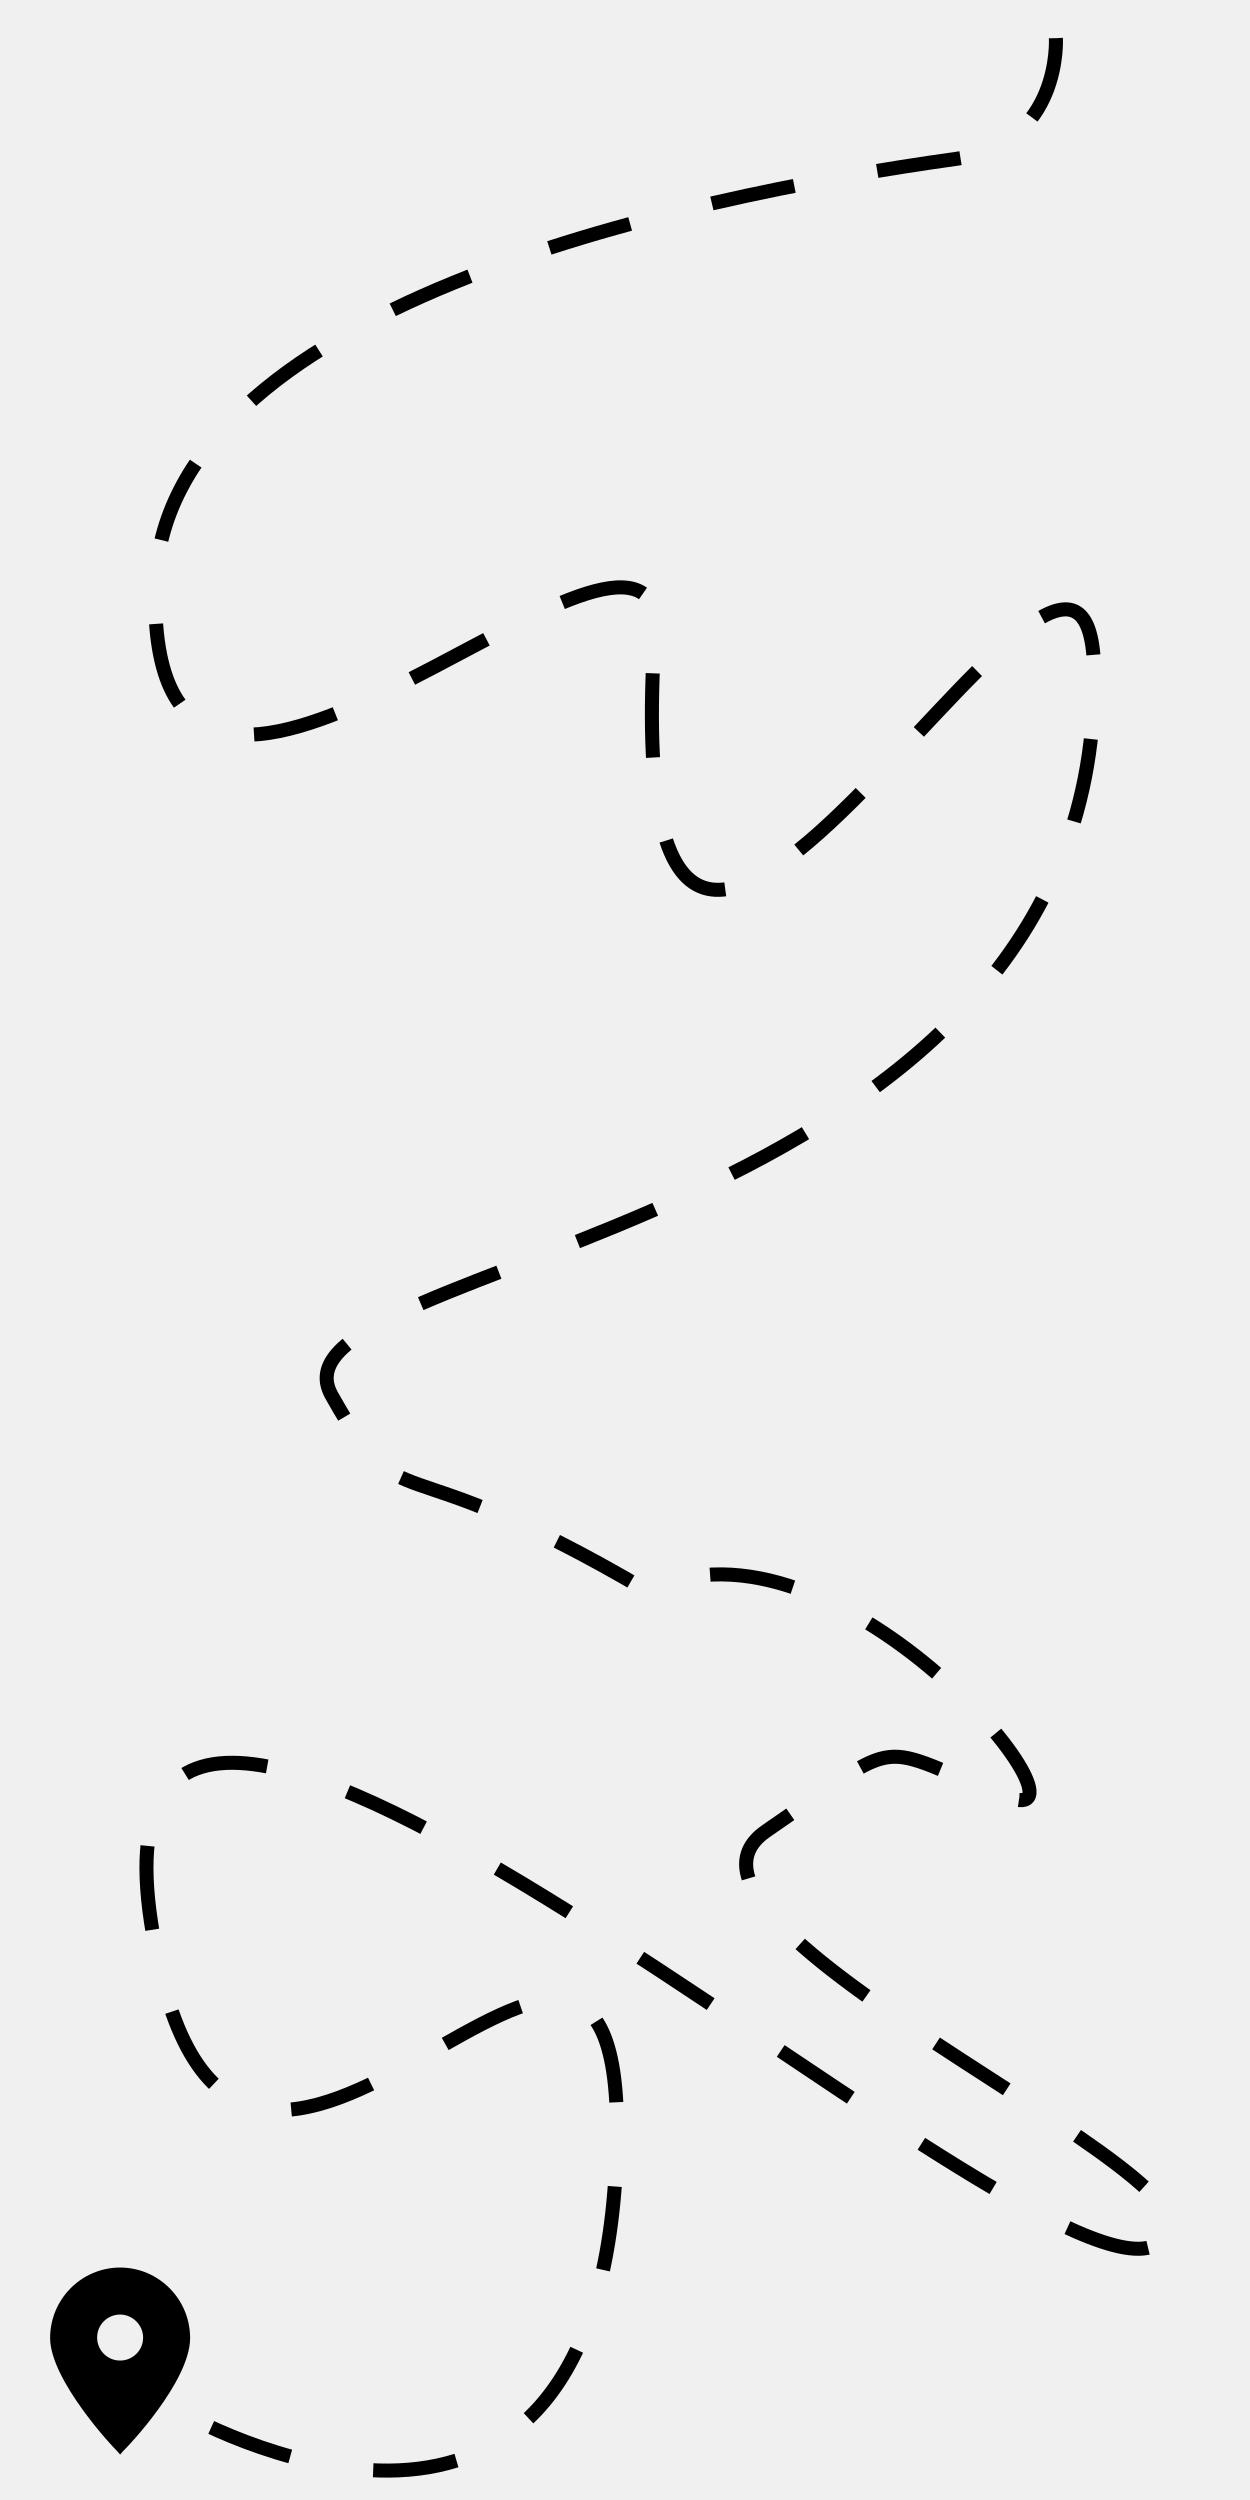
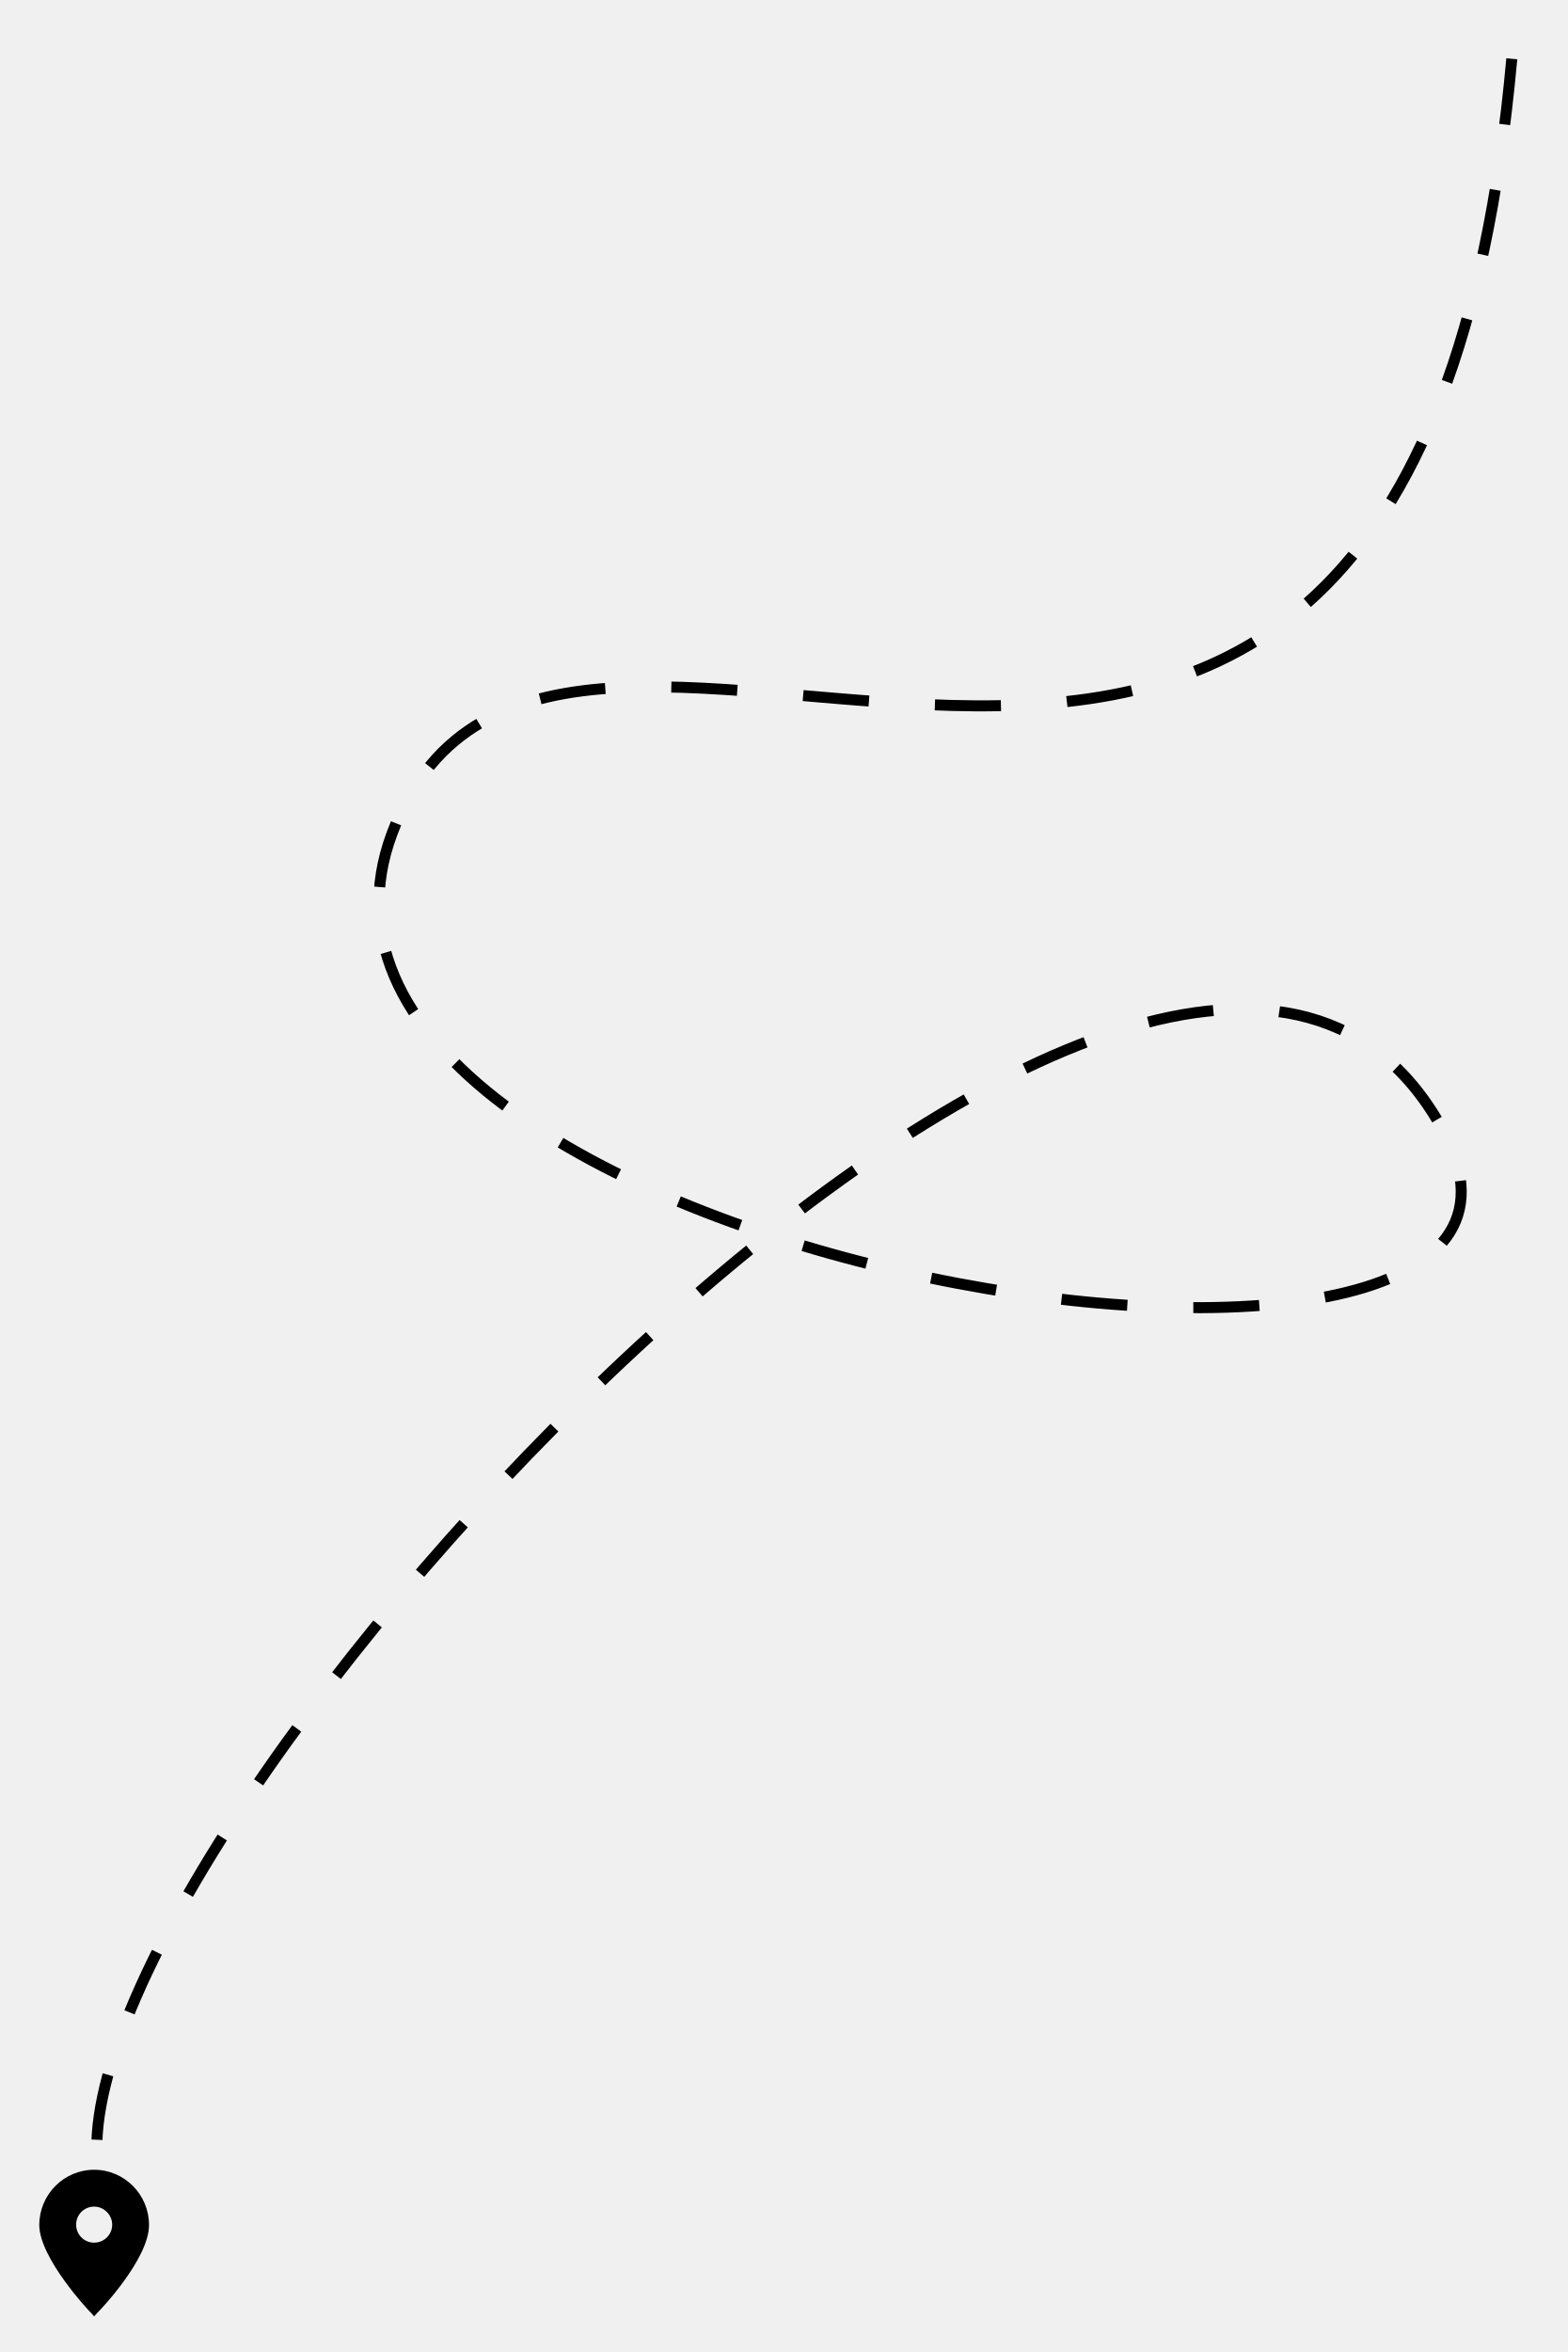
- <svg xmlns="http://www.w3.org/2000/svg" height="500" width="250" version="1.1" y="0px" x="0px" viewBox="0 0 250 500">
-   <path style="stroke:#000;stroke-width:2.809;stroke-dasharray:16.854, 16.854;fill:none" d="m211.18 7.638s1.215 21.175-19.912 24.127c-56.1 7.84-158.8 29.79-160.2 85.526-1.912 76.73 92.401-23.012 100.15 5.452-10.732 144.66 85.472-47.304 87.578 10.236 2.886 115.04-168.02 118.5-152.46 146.12 14.862 26.379 10.64 8.165 63.107 39.091 38.111-18.822 92.302 49.055 72.083 41.208-27.479-10.666-19.614-12.896-48.282 6.799s106.52 74.296 76.867 83.227c-29.655 8.93-215.35-166.88-199.91-65.007 15.445 101.87 98.089-46.367 92.969 49.474-5.116 95.84-86.94 48.578-86.94 48.578" class="walking-svg-path-forward" />
+ <svg xmlns="http://www.w3.org/2000/svg" width="400" height="600" version="1.1" viewBox="0 0 400 600">
+   <path class="walking-svg-path-forward" d="m385.74 14.996c-26.045 287.54-244.19 86.778-285.69 197.57-41.496 110.79 316.92 166.13 268.23 75.939-68.34-126.6-345.42 168.78-343.58 260.36" fill="none" stroke="#000" stroke-dasharray="16.854, 16.854" stroke-width="2.809" />
  <style type="text/css">.st0{fill:#FFFFFF;}</style>
-   <g transform="translate(10.023,453.51)">
+   <g transform="translate(10.023,553.51)">
    <path class="bg-color" d="m19.6 14c0 3.1-2.5 5.6-5.6 5.6s-5.6-2.6-5.6-5.6c0-3.1 2.5-5.6 5.6-5.6s5.6 2.5 5.6 5.6m7.4 0.1c0-7.2-5.8-13.1-13-13.1s-13 5.9-13 13.1c0 8.1 13 21.8 13 21.8s13-13.4 13-21.8" />
    <path d="m14 37.4-0.7-0.8c-0.6-0.5-13.3-14.1-13.3-22.5 0-7.8 6.3-14.1 14-14.1s14 6.3 14 14.1c0 8.7-12.7 22-13.3 22.5zm0-35.4c-6.6 0-12 5.4-12 12.1 0 6.6 9.3 17.4 12 20.4 2.7-2.9 12-13.6 12-20.4 0-6.7-5.4-12.1-12-12.1zm0 18.5c-3.6 0-6.6-2.9-6.6-6.6 0-3.6 2.9-6.6 6.6-6.6s6.6 2.9 6.6 6.6-3 6.6-6.6 6.6zm0-11.1c-2.5 0-4.6 2-4.6 4.6 0 2.5 2 4.6 4.6 4.6 2.5 0 4.6-2 4.6-4.6 0-2.5-2.1-4.6-4.6-4.6z" />
  </g>
</svg>
